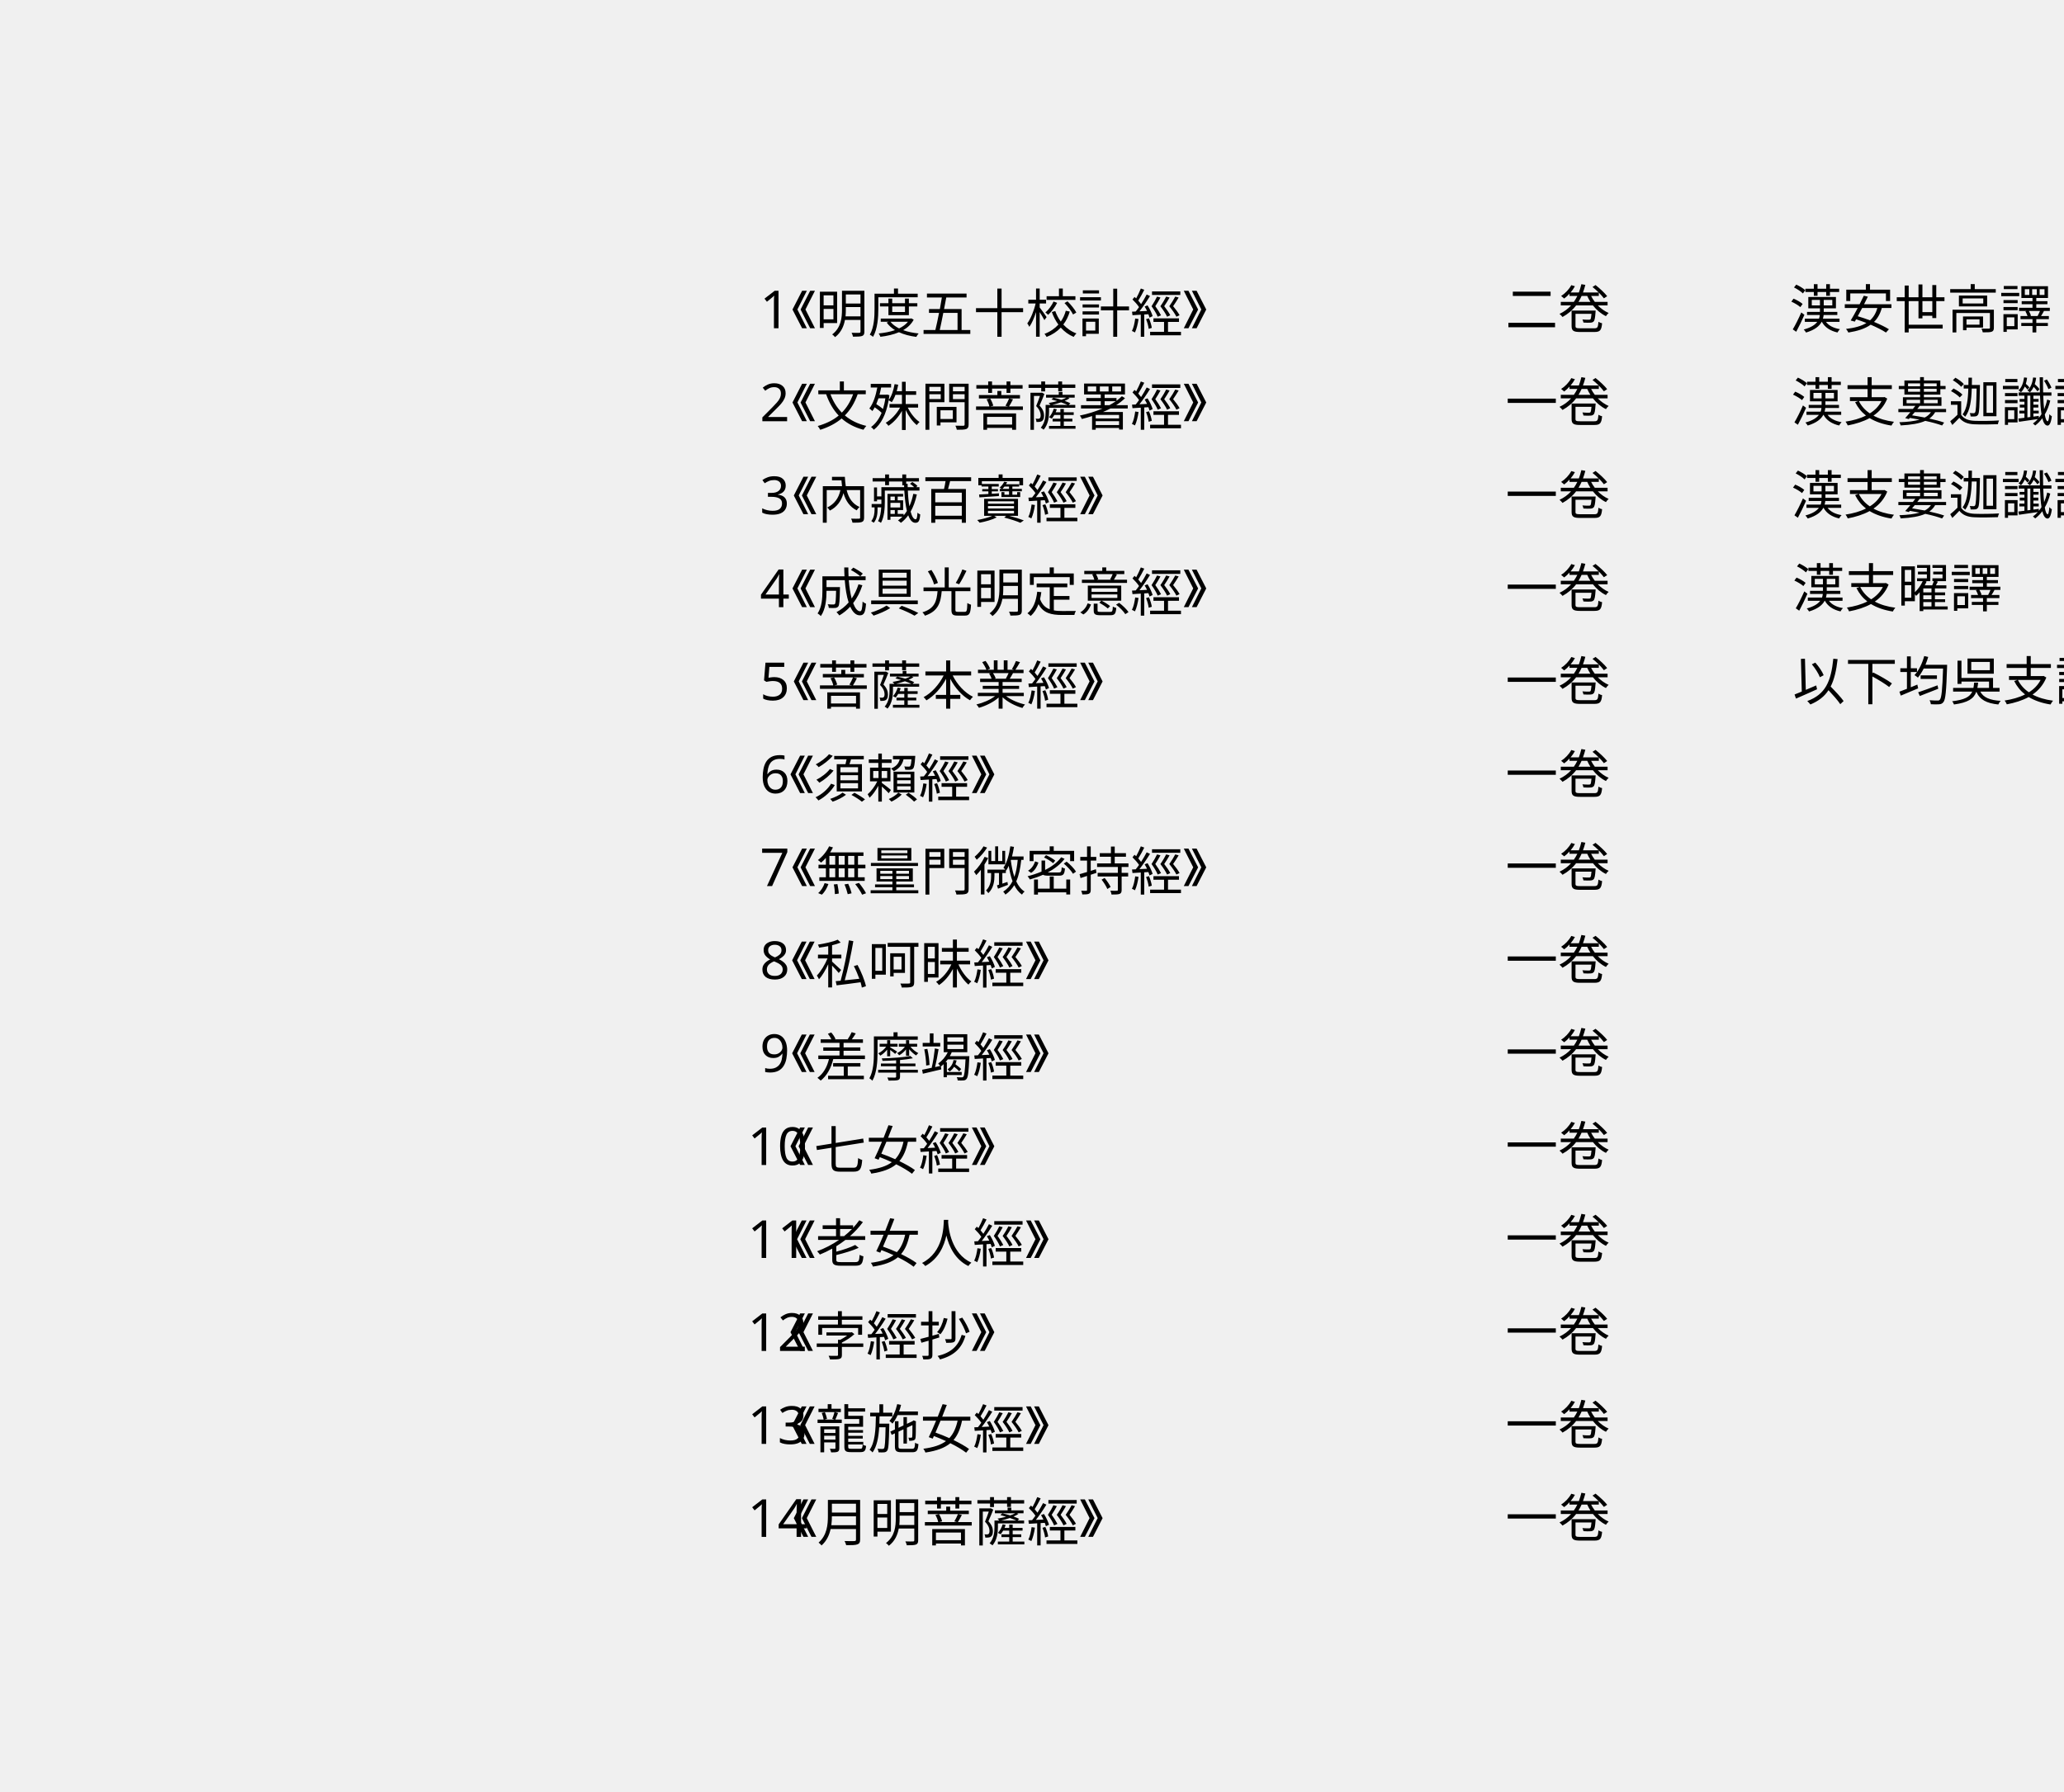
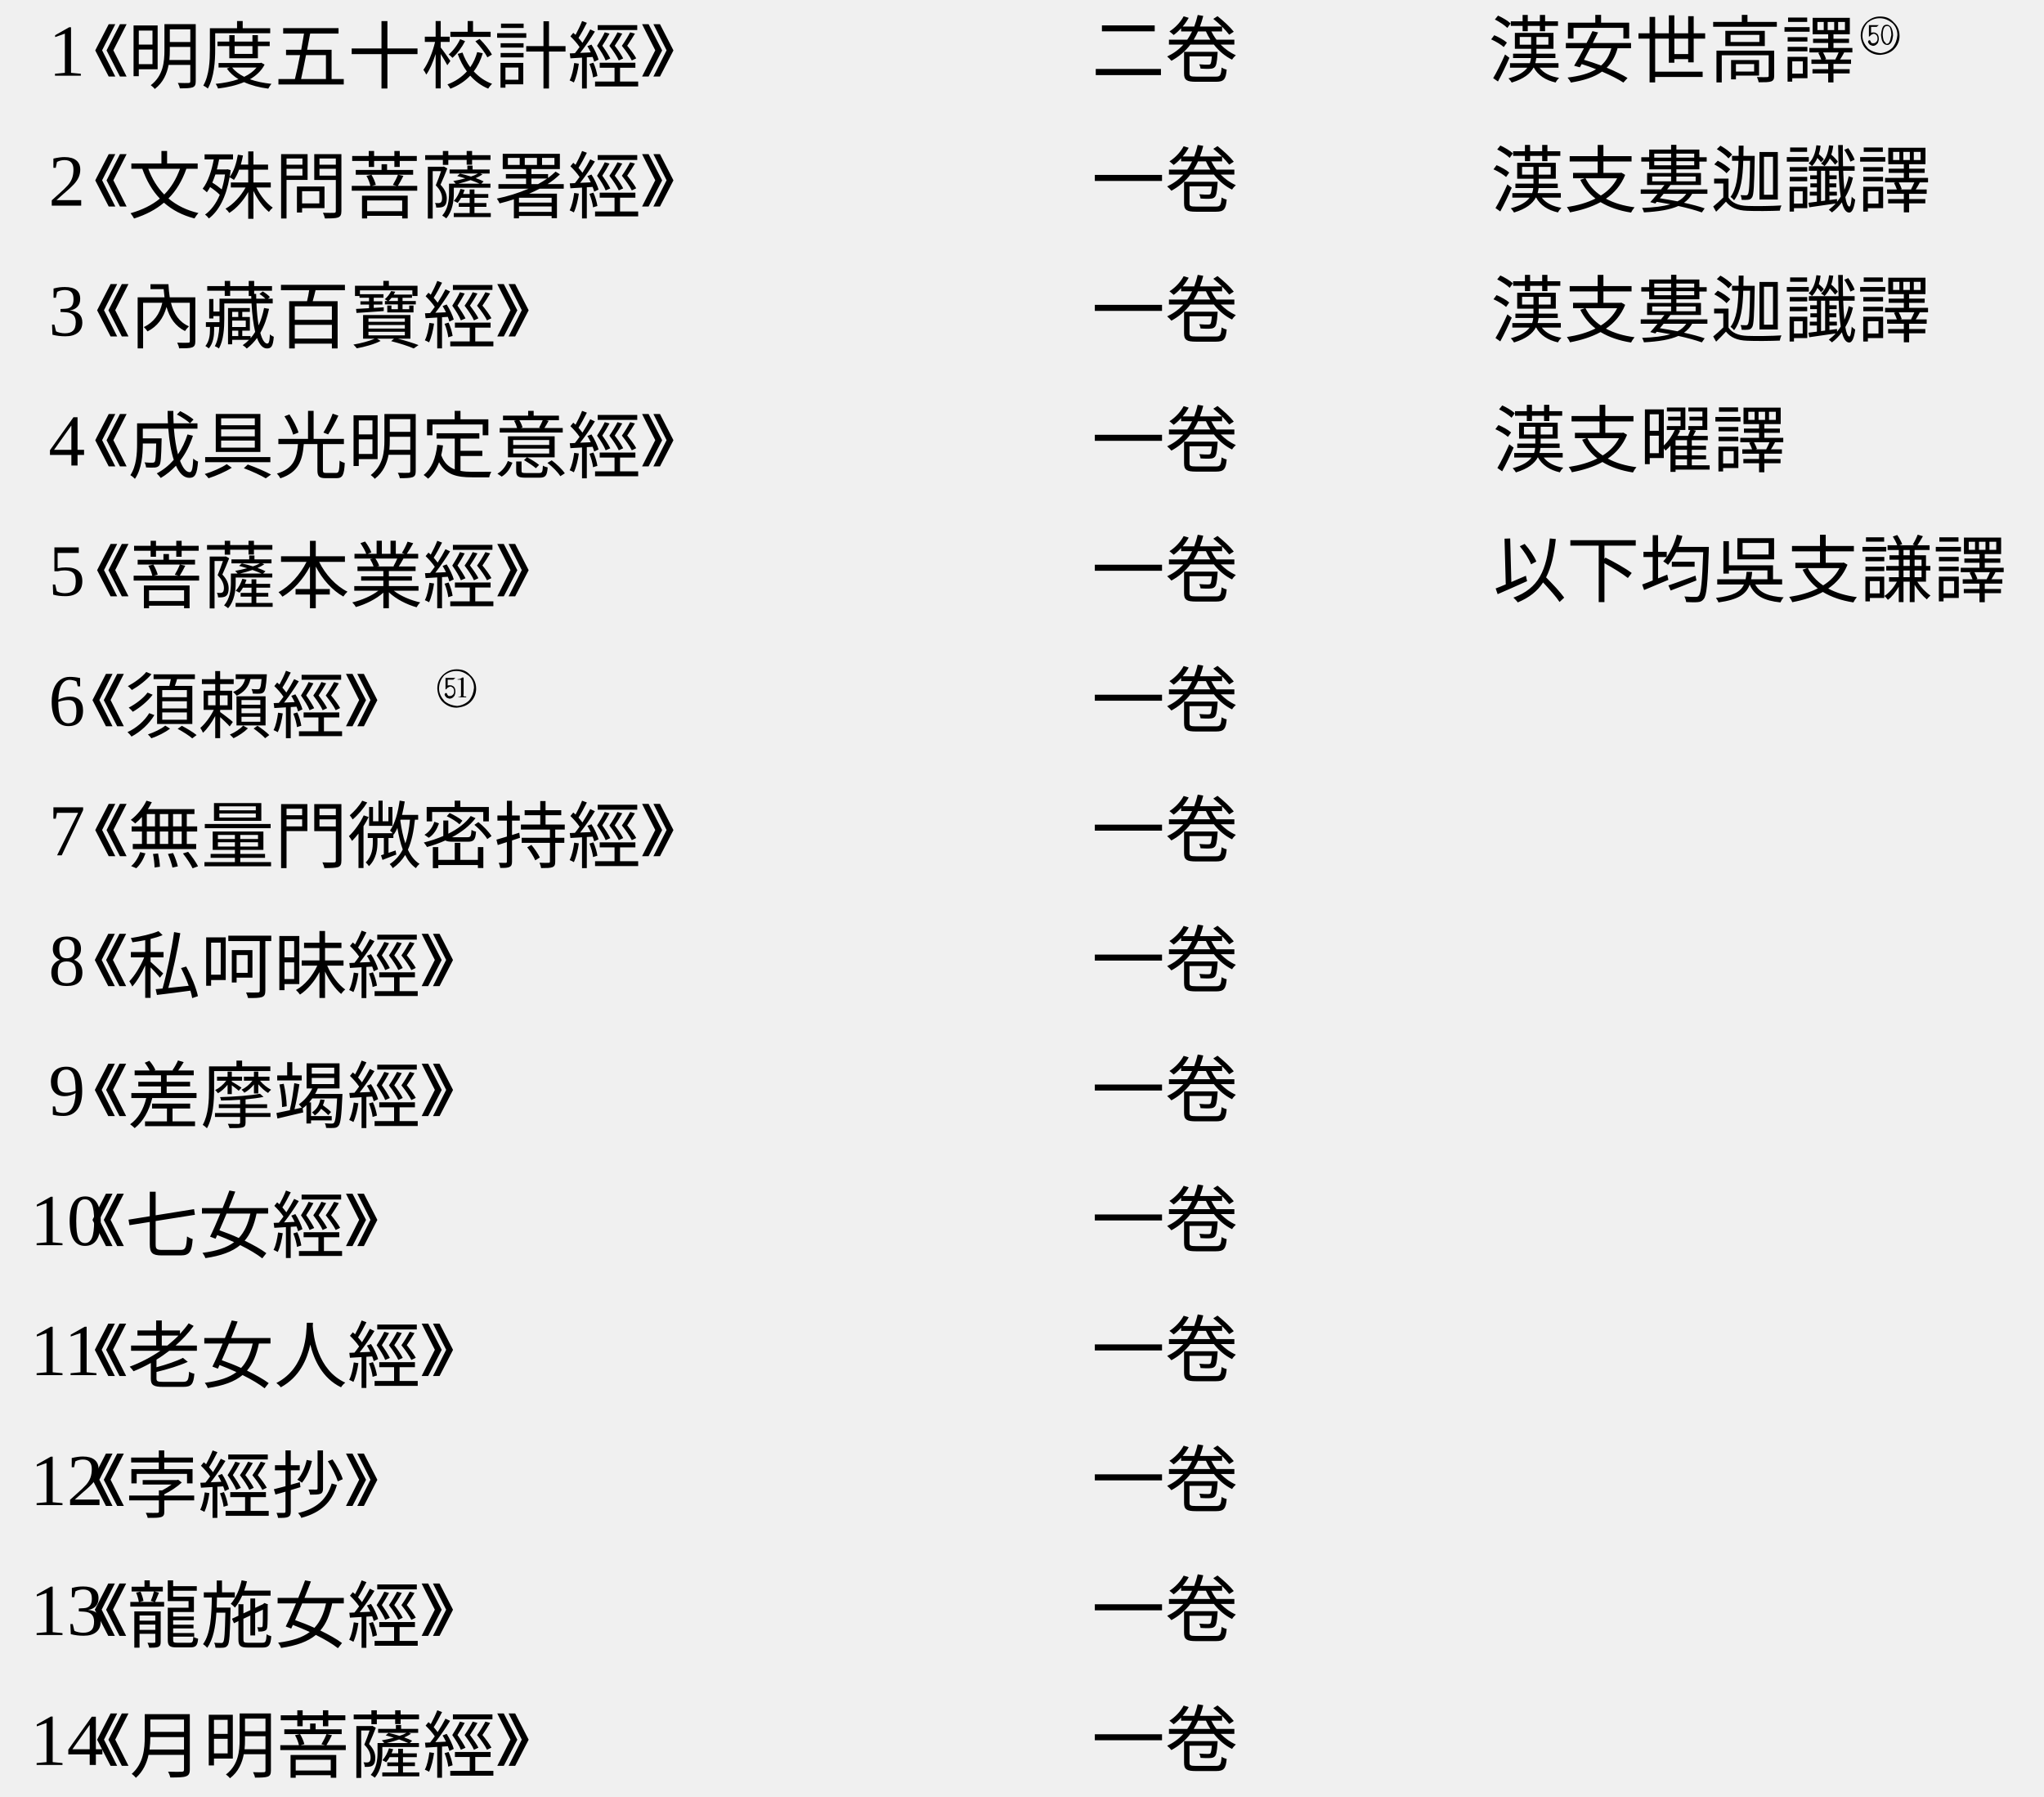
- <svg xmlns="http://www.w3.org/2000/svg" xmlns:ns1="http://schemas.microsoft.com/visio/2003/SVGExtensions/" width="8.739in" height="7.588in" viewBox="0 0 629.183 546.319" xml:space="preserve" color-interpolation-filters="sRGB" class="st4">
-   <ns1:documentProperties ns1:langID="1028" ns1:metric="true" ns1:viewMarkup="false">
-     <ns1:userDefs>
-       <ns1:ud ns1:nameU="msvSubprocessMaster" ns1:prompt="" ns1:val="VT4(Box)" />
-       <ns1:ud ns1:nameU="msvNoAutoConnect" ns1:val="VT0(1):26" />
-     </ns1:userDefs>
-   </ns1:documentProperties>
+ <svg xmlns="http://www.w3.org/2000/svg" width="6.192in" height="5.443in" viewBox="0 0 445.789 391.931" xml:space="preserve" color-interpolation-filters="sRGB" class="st5">
  <style type="text/css">
	
		.st1 {fill:none;stroke:none;stroke-linecap:round;stroke-linejoin:round;stroke-width:0.75}
		.st2 {fill:#000000;font-family:新細明體;font-size:1.333em}
- 		.st3 {stroke:#ffffff;stroke-linecap:round;stroke-linejoin:round;stroke-opacity:0;stroke-width:1}
- 		.st4 {fill:none;fill-rule:evenodd;font-size:12px;overflow:visible;stroke-linecap:square;stroke-miterlimit:3}
+ 		.st3 {fill:#000000;font-family:Times New Roman;font-size:1.333em}
+ 		.st4 {fill:#000000;stroke:none;stroke-linecap:butt;stroke-width:0.941}
+ 		.st5 {fill:none;fill-rule:evenodd;font-size:12px;overflow:visible;stroke-linecap:square;stroke-miterlimit:3}
	
	</style>
-   <g ns1:mID="0" ns1:index="1" ns1:groupContext="foregroundPage">
-     <ns1:pageProperties ns1:drawingScale="0.0393701" ns1:pageScale="0.0393701" ns1:drawingUnits="24" ns1:shadowOffsetX="8.50394" ns1:shadowOffsetY="-8.50394" />
-     <g id="group35-1" transform="translate(99.9469,-18.75)" ns1:mID="35" ns1:groupContext="group">
-       <g id="shape2-2" ns1:mID="2" ns1:groupContext="shape" transform="translate(45.3543,-355.748)">
-         <ns1:textBlock ns1:margins="rect(4,4,4,4)" ns1:tabSpace="42.5197" />
-         <ns1:textRect cx="76.535" cy="469.783" width="153.08" height="153.071" />
-         <rect x="0" y="393.248" width="153.071" height="153.071" class="st1" />
-         <text x="4.54" y="474.58" class="st2" ns1:langID="1028">
-           <ns1:paragraph ns1:horizAlign="1" />
-           <ns1:tabList />《明度五十校計經》</text>
-       </g>
-       <g id="shape3-5" ns1:mID="3" ns1:groupContext="shape" transform="translate(262.205,-411.024)">
-         <ns1:textBlock ns1:margins="rect(4,4,4,4)" ns1:tabSpace="42.5197" />
-         <ns1:textRect cx="21.26" cy="525.059" width="42.52" height="42.52" />
-         <rect x="0" y="503.799" width="42.52" height="42.52" class="st1" />
-         <text x="5.26" y="529.86" class="st2" ns1:langID="1028">
-           <ns1:paragraph ns1:horizAlign="1" />
-           <ns1:tabList />二卷</text>
-       </g>
-       <g id="shape4-8" ns1:mID="4" ns1:groupContext="shape" transform="translate(348.661,-386.929)">
-         <ns1:textBlock ns1:margins="rect(4,4,4,4)" ns1:tabSpace="42.5197" />
-         <ns1:textRect cx="45.354" cy="500.965" width="90.71" height="90.709" />
-         <rect x="0" y="455.61" width="90.709" height="90.709" class="st1" />
-         <text x="5.35" y="505.76" class="st2" ns1:langID="1028">
-           <ns1:paragraph ns1:horizAlign="1" />
-           <ns1:tabList />漢安世高譯</text>
-       </g>
-       <g id="shape5-11" ns1:mID="5" ns1:groupContext="shape" transform="translate(45.3543,-327.402)">
-         <ns1:textBlock ns1:margins="rect(4,4,4,4)" ns1:tabSpace="42.5197" />
-         <ns1:textRect cx="76.535" cy="469.783" width="153.08" height="153.071" />
-         <rect x="0" y="393.248" width="153.071" height="153.071" class="st1" />
-         <text x="4.54" y="474.58" class="st2" ns1:langID="1028">
-           <ns1:paragraph ns1:horizAlign="1" />
-           <ns1:tabList />《文殊問菩薩署經》</text>
-       </g>
-       <g id="shape6-14" ns1:mID="6" ns1:groupContext="shape" transform="translate(262.205,-297.638)">
-         <ns1:textBlock ns1:margins="rect(4,4,4,4)" ns1:tabSpace="42.5197" />
-         <ns1:textRect cx="21.26" cy="525.059" width="42.52" height="42.52" />
-         <rect x="0" y="503.799" width="42.52" height="42.52" class="st1" />
-         <text x="5.26" y="529.86" class="st2" ns1:langID="1028">
-           <ns1:paragraph ns1:horizAlign="1" />
-           <ns1:tabList />一卷</text>
-       </g>
-       <g id="shape7-17" ns1:mID="7" ns1:groupContext="shape" transform="translate(350.079,-351.496)">
-         <ns1:textBlock ns1:margins="rect(4,4,4,4)" ns1:tabSpace="42.5197" />
-         <ns1:textRect cx="52.441" cy="493.878" width="104.89" height="104.882" />
-         <rect x="0" y="441.437" width="104.882" height="104.882" class="st1" />
-         <text x="4.44" y="498.68" class="st2" ns1:langID="1028">
-           <ns1:paragraph ns1:horizAlign="1" />
-           <ns1:tabList />漢支婁迦讖譯</text>
-       </g>
-       <g id="shape9-20" ns1:mID="9" ns1:groupContext="shape" transform="translate(350.079,-323.15)">
-         <ns1:textBlock ns1:margins="rect(4,4,4,4)" ns1:tabSpace="42.5197" />
-         <ns1:textRect cx="52.441" cy="493.878" width="104.89" height="104.882" />
-         <rect x="0" y="441.437" width="104.882" height="104.882" class="st1" />
-         <text x="4.44" y="498.68" class="st2" ns1:langID="1028">
-           <ns1:paragraph ns1:horizAlign="1" />
-           <ns1:tabList />漢支婁迦讖譯</text>
-       </g>
-       <g id="shape11-23" ns1:mID="11" ns1:groupContext="shape" transform="translate(45.3543,-270.709)">
-         <ns1:textBlock ns1:margins="rect(4,4,4,4)" ns1:tabSpace="42.5197" />
-         <ns1:textRect cx="76.535" cy="469.783" width="153.08" height="153.071" />
-         <rect x="0" y="393.248" width="153.071" height="153.071" class="st1" />
-         <text x="4.54" y="474.58" class="st2" ns1:langID="1028">
-           <ns1:paragraph ns1:horizAlign="1" />
-           <ns1:tabList />《成具光明定意經》</text>
-       </g>
-       <g id="shape12-26" ns1:mID="12" ns1:groupContext="shape" transform="translate(42.5197,-311.811)">
-         <ns1:textBlock ns1:margins="rect(4,4,4,4)" ns1:tabSpace="42.5197" />
-         <ns1:textRect cx="63.779" cy="482.539" width="127.56" height="127.559" />
-         <rect x="0" y="418.76" width="127.559" height="127.559" class="st1" />
-         <text x="7.78" y="487.34" class="st2" ns1:langID="1028">
-           <ns1:paragraph ns1:horizAlign="1" />
-           <ns1:tabList />《內藏百寶經》</text>
-       </g>
-       <g id="shape13-29" ns1:mID="13" ns1:groupContext="shape" transform="translate(350.079,-310.394)">
-         <ns1:textBlock ns1:margins="rect(4,4,4,4)" ns1:tabSpace="42.5197" />
-         <ns1:textRect cx="36.85" cy="509.469" width="73.71" height="73.701" />
-         <rect x="0" y="472.618" width="73.701" height="73.701" class="st1" />
-         <text x="4.85" y="514.27" class="st2" ns1:langID="1028">
-           <ns1:paragraph ns1:horizAlign="1" />
-           <ns1:tabList />漢支曜譯</text>
-       </g>
-       <g id="shape15-32" ns1:mID="15" ns1:groupContext="shape" transform="translate(42.5197,-255.118)">
-         <ns1:textBlock ns1:margins="rect(4,4,4,4)" ns1:tabSpace="42.5197" />
-         <ns1:textRect cx="63.779" cy="482.539" width="127.56" height="127.559" />
-         <rect x="0" y="418.76" width="127.559" height="127.559" class="st1" />
-         <text x="7.78" y="487.34" class="st2" ns1:langID="1028">
-           <ns1:paragraph ns1:horizAlign="1" />
-           <ns1:tabList />《菩薩本業經》</text>
-       </g>
-       <g id="shape16-35" ns1:mID="16" ns1:groupContext="shape" transform="translate(347.244,-255.118)">
-         <ns1:textBlock ns1:margins="rect(4,4,4,4)" ns1:tabSpace="42.5197" />
-         <ns1:textRect cx="63.779" cy="482.539" width="127.56" height="127.559" />
-         <rect x="0" y="418.76" width="127.559" height="127.559" class="st1" />
-         <text x="7.78" y="487.34" class="st2" ns1:langID="1028">
-           <ns1:paragraph ns1:horizAlign="1" />
-           <ns1:tabList />以下均吳支謙譯</text>
-       </g>
-       <g id="shape18-38" ns1:mID="18" ns1:groupContext="shape" transform="translate(43.937,-245.197)">
-         <ns1:textBlock ns1:margins="rect(4,4,4,4)" ns1:tabSpace="42.5197" />
-         <ns1:textRect cx="45.354" cy="500.965" width="90.71" height="90.709" />
-         <rect x="0" y="455.61" width="90.709" height="90.709" class="st1" />
-         <text x="5.35" y="505.76" class="st2" ns1:langID="1028">
-           <ns1:paragraph ns1:horizAlign="1" />
-           <ns1:tabList />《須賴經》</text>
-       </g>
-       <g id="shape20-41" ns1:mID="20" ns1:groupContext="shape" transform="translate(45.3543,-185.669)">
-         <ns1:textBlock ns1:margins="rect(4,4,4,4)" ns1:tabSpace="42.5197" />
-         <ns1:textRect cx="76.535" cy="469.783" width="153.08" height="153.071" />
-         <rect x="0" y="393.248" width="153.071" height="153.071" class="st1" />
-         <text x="4.54" y="474.58" class="st2" ns1:langID="1028">
-           <ns1:paragraph ns1:horizAlign="1" />
-           <ns1:tabList />《無量門微密持經》</text>
-       </g>
-       <g id="shape22-44" ns1:mID="22" ns1:groupContext="shape" transform="translate(45.3543,-181.417)">
-         <ns1:textBlock ns1:margins="rect(4,4,4,4)" ns1:tabSpace="42.5197" />
-         <ns1:textRect cx="52.441" cy="493.878" width="104.89" height="104.882" />
-         <rect x="0" y="441.437" width="104.882" height="104.882" class="st1" />
-         <text x="4.44" y="498.68" class="st2" ns1:langID="1028">
-           <ns1:paragraph ns1:horizAlign="1" />
-           <ns1:tabList />《私呵昧經》</text>
-       </g>
-       <g id="shape24-47" ns1:mID="24" ns1:groupContext="shape" transform="translate(38.2677,-145.984)">
-         <ns1:textBlock ns1:margins="rect(4,4,4,4)" ns1:tabSpace="42.5197" />
-         <ns1:textRect cx="59.528" cy="486.791" width="119.06" height="119.055" />
-         <rect x="0" y="427.264" width="119.055" height="119.055" class="st1" />
-         <text x="11.53" y="491.59" class="st2" ns1:langID="1028">
-           <ns1:paragraph ns1:horizAlign="1" />
-           <ns1:tabList />《差摩竭經》</text>
-       </g>
-       <g id="shape26-50" ns1:mID="26" ns1:groupContext="shape" transform="translate(43.937,-131.811)">
-         <ns1:textBlock ns1:margins="rect(4,4,4,4)" ns1:tabSpace="42.5197" />
-         <ns1:textRect cx="45.354" cy="500.965" width="90.71" height="90.709" />
-         <rect x="0" y="455.61" width="90.709" height="90.709" class="st1" />
-         <text x="5.35" y="505.76" class="st2" ns1:langID="1028">
-           <ns1:paragraph ns1:horizAlign="1" />
-           <ns1:tabList />《七女經》</text>
-       </g>
-       <g id="shape28-53" ns1:mID="28" ns1:groupContext="shape" transform="translate(38.2677,-89.2913)">
-         <ns1:textBlock ns1:margins="rect(4,4,4,4)" ns1:tabSpace="42.5197" />
-         <ns1:textRect cx="59.528" cy="486.791" width="119.06" height="119.055" />
-         <rect x="0" y="427.264" width="119.055" height="119.055" class="st1" />
-         <text x="11.53" y="491.59" class="st2" ns1:langID="1028">
-           <ns1:paragraph ns1:horizAlign="1" />
-           <ns1:tabList />《老女人經》</text>
-       </g>
-       <g id="shape30-56" ns1:mID="30" ns1:groupContext="shape" transform="translate(43.937,-75.1181)">
-         <ns1:textBlock ns1:margins="rect(4,4,4,4)" ns1:tabSpace="42.5197" />
-         <ns1:textRect cx="45.354" cy="500.965" width="90.71" height="90.709" />
-         <rect x="0" y="455.61" width="90.709" height="90.709" class="st1" />
-         <text x="5.35" y="505.76" class="st2" ns1:langID="1028">
-           <ns1:paragraph ns1:horizAlign="1" />
-           <ns1:tabList />《孛經抄》</text>
-       </g>
-       <g id="shape32-59" ns1:mID="32" ns1:groupContext="shape" transform="translate(45.3543,-39.685)">
-         <ns1:textBlock ns1:margins="rect(4,4,4,4)" ns1:tabSpace="42.5197" />
-         <ns1:textRect cx="52.441" cy="493.878" width="104.89" height="104.882" />
-         <rect x="0" y="441.437" width="104.882" height="104.882" class="st1" />
-         <text x="4.44" y="498.68" class="st2" ns1:langID="1028">
-           <ns1:paragraph ns1:horizAlign="1" />
-           <ns1:tabList />《龍施女經》</text>
-       </g>
-       <g id="shape34-62" ns1:mID="34" ns1:groupContext="shape" transform="translate(42.5197,-2.27374E-013)">
-         <ns1:textBlock ns1:margins="rect(4,4,4,4)" ns1:tabSpace="42.5197" />
-         <ns1:textRect cx="63.779" cy="482.539" width="127.56" height="127.559" />
-         <rect x="0" y="418.76" width="127.559" height="127.559" class="st1" />
-         <text x="7.78" y="487.34" class="st2" ns1:langID="1028">
-           <ns1:paragraph ns1:horizAlign="1" />
-           <ns1:tabList />《月明菩薩經》</text>
-       </g>
-       <g id="shape41-65" ns1:mID="41" ns1:groupContext="shape" transform="translate(262.205,-382.677)">
-         <ns1:textBlock ns1:margins="rect(4,4,4,4)" ns1:tabSpace="42.5197" />
-         <ns1:textRect cx="21.26" cy="525.059" width="42.52" height="42.52" />
-         <rect x="0" y="503.799" width="42.52" height="42.52" class="st1" />
-         <text x="5.26" y="529.86" class="st2" ns1:langID="1028">
-           <ns1:paragraph ns1:horizAlign="1" />
-           <ns1:tabList />一卷</text>
-       </g>
-       <g id="shape42-68" ns1:mID="42" ns1:groupContext="shape" transform="translate(262.205,-325.984)">
-         <ns1:textBlock ns1:margins="rect(4,4,4,4)" ns1:tabSpace="42.5197" />
-         <ns1:textRect cx="21.26" cy="525.059" width="42.52" height="42.52" />
-         <rect x="0" y="503.799" width="42.52" height="42.52" class="st1" />
-         <text x="5.26" y="529.86" class="st2" ns1:langID="1028">
-           <ns1:paragraph ns1:horizAlign="1" />
-           <ns1:tabList />一卷</text>
-       </g>
-       <g id="shape43-71" ns1:mID="43" ns1:groupContext="shape" transform="translate(262.205,-354.331)">
-         <ns1:textBlock ns1:margins="rect(4,4,4,4)" ns1:tabSpace="42.5197" />
-         <ns1:textRect cx="21.26" cy="525.059" width="42.52" height="42.52" />
-         <rect x="0" y="503.799" width="42.52" height="42.52" class="st1" />
-         <text x="5.26" y="529.86" class="st2" ns1:langID="1028">
-           <ns1:paragraph ns1:horizAlign="1" />
-           <ns1:tabList />一卷</text>
-       </g>
-       <g id="shape44-74" ns1:mID="44" ns1:groupContext="shape" transform="translate(262.205,-240.945)">
-         <ns1:textBlock ns1:margins="rect(4,4,4,4)" ns1:tabSpace="42.5197" />
-         <ns1:textRect cx="21.26" cy="525.059" width="42.52" height="42.52" />
-         <rect x="0" y="503.799" width="42.52" height="42.52" class="st1" />
-         <text x="5.26" y="529.86" class="st2" ns1:langID="1028">
-           <ns1:paragraph ns1:horizAlign="1" />
-           <ns1:tabList />一卷</text>
-       </g>
-       <g id="shape45-77" ns1:mID="45" ns1:groupContext="shape" transform="translate(262.205,-269.291)">
-         <ns1:textBlock ns1:margins="rect(4,4,4,4)" ns1:tabSpace="42.5197" />
-         <ns1:textRect cx="21.26" cy="525.059" width="42.52" height="42.52" />
-         <rect x="0" y="503.799" width="42.52" height="42.52" class="st1" />
-         <text x="5.26" y="529.86" class="st2" ns1:langID="1028">
-           <ns1:paragraph ns1:horizAlign="1" />
-           <ns1:tabList />一卷</text>
-       </g>
-       <g id="shape46-80" ns1:mID="46" ns1:groupContext="shape" transform="translate(262.205,-212.598)">
-         <ns1:textBlock ns1:margins="rect(4,4,4,4)" ns1:tabSpace="42.5197" />
-         <ns1:textRect cx="21.26" cy="525.059" width="42.52" height="42.52" />
-         <rect x="0" y="503.799" width="42.52" height="42.52" class="st1" />
-         <text x="5.26" y="529.86" class="st2" ns1:langID="1028">
-           <ns1:paragraph ns1:horizAlign="1" />
-           <ns1:tabList />一卷</text>
-       </g>
-       <g id="shape47-83" ns1:mID="47" ns1:groupContext="shape" transform="translate(262.205,-184.252)">
-         <ns1:textBlock ns1:margins="rect(4,4,4,4)" ns1:tabSpace="42.5197" />
-         <ns1:textRect cx="21.26" cy="525.059" width="42.52" height="42.52" />
-         <rect x="0" y="503.799" width="42.52" height="42.52" class="st1" />
-         <text x="5.26" y="529.86" class="st2" ns1:langID="1028">
-           <ns1:paragraph ns1:horizAlign="1" />
-           <ns1:tabList />一卷</text>
-       </g>
-       <g id="shape48-86" ns1:mID="48" ns1:groupContext="shape" transform="translate(262.205,-42.5197)">
-         <ns1:textBlock ns1:margins="rect(4,4,4,4)" ns1:tabSpace="42.5197" />
-         <ns1:textRect cx="21.26" cy="525.059" width="42.52" height="42.52" />
-         <rect x="0" y="503.799" width="42.52" height="42.52" class="st1" />
-         <text x="5.26" y="529.86" class="st2" ns1:langID="1028">
-           <ns1:paragraph ns1:horizAlign="1" />
-           <ns1:tabList />一卷</text>
-       </g>
-       <g id="shape49-89" ns1:mID="49" ns1:groupContext="shape" transform="translate(262.205,-70.8661)">
-         <ns1:textBlock ns1:margins="rect(4,4,4,4)" ns1:tabSpace="42.5197" />
-         <ns1:textRect cx="21.26" cy="525.059" width="42.52" height="42.52" />
-         <rect x="0" y="503.799" width="42.52" height="42.52" class="st1" />
-         <text x="5.26" y="529.86" class="st2" ns1:langID="1028">
-           <ns1:paragraph ns1:horizAlign="1" />
-           <ns1:tabList />一卷</text>
-       </g>
-       <g id="shape50-92" ns1:mID="50" ns1:groupContext="shape" transform="translate(262.205,-99.2126)">
-         <ns1:textBlock ns1:margins="rect(4,4,4,4)" ns1:tabSpace="42.5197" />
-         <ns1:textRect cx="21.26" cy="525.059" width="42.52" height="42.52" />
-         <rect x="0" y="503.799" width="42.52" height="42.52" class="st1" />
-         <text x="5.26" y="529.86" class="st2" ns1:langID="1028">
-           <ns1:paragraph ns1:horizAlign="1" />
-           <ns1:tabList />一卷</text>
-       </g>
-       <g id="shape51-95" ns1:mID="51" ns1:groupContext="shape" transform="translate(262.205,-127.559)">
-         <ns1:textBlock ns1:margins="rect(4,4,4,4)" ns1:tabSpace="42.5197" />
-         <ns1:textRect cx="21.26" cy="525.059" width="42.52" height="42.52" />
-         <rect x="0" y="503.799" width="42.52" height="42.52" class="st1" />
-         <text x="5.26" y="529.86" class="st2" ns1:langID="1028">
-           <ns1:paragraph ns1:horizAlign="1" />
-           <ns1:tabList />一卷</text>
-       </g>
-       <g id="shape52-98" ns1:mID="52" ns1:groupContext="shape" transform="translate(262.205,-155.906)">
-         <ns1:textBlock ns1:margins="rect(4,4,4,4)" ns1:tabSpace="42.5197" />
-         <ns1:textRect cx="21.26" cy="525.059" width="42.52" height="42.52" />
-         <rect x="0" y="503.799" width="42.52" height="42.52" class="st1" />
-         <text x="5.26" y="529.86" class="st2" ns1:langID="1028">
-           <ns1:paragraph ns1:horizAlign="1" />
-           <ns1:tabList />一卷</text>
-       </g>
-       <g id="shape1-101" ns1:mID="1" ns1:groupContext="shape" transform="translate(32.5984,-420.945)">
-         <ns1:textBlock ns1:margins="rect(4,4,4,4)" ns1:tabSpace="42.5197" />
-         <ns1:textRect cx="11.339" cy="534.98" width="22.68" height="22.677" />
-         <rect x="0" y="523.642" width="22.677" height="22.677" class="st1" />
-         <text x="7.58" y="539.78" class="st2" ns1:langID="1028">
-           <ns1:paragraph ns1:horizAlign="1" />
-           <ns1:tabList />1</text>
-       </g>
-       <g id="shape8-104" ns1:mID="8" ns1:groupContext="shape" transform="translate(32.5984,-364.252)">
-         <ns1:textBlock ns1:margins="rect(4,4,4,4)" ns1:tabSpace="42.5197" />
-         <ns1:textRect cx="11.339" cy="534.98" width="22.68" height="22.677" />
-         <rect x="0" y="523.642" width="22.677" height="22.677" class="st1" />
-         <text x="7.58" y="539.78" class="st2" ns1:langID="1028">
-           <ns1:paragraph ns1:horizAlign="1" />
-           <ns1:tabList />3</text>
-       </g>
-       <g id="shape10-107" ns1:mID="10" ns1:groupContext="shape" transform="translate(32.5984,-335.906)">
-         <ns1:textBlock ns1:margins="rect(4,4,4,4)" ns1:tabSpace="42.5197" />
-         <ns1:textRect cx="11.339" cy="534.98" width="22.68" height="22.677" />
-         <rect x="0" y="523.642" width="22.677" height="22.677" class="st1" />
-         <text x="7.58" y="539.78" class="st2" ns1:langID="1028">
-           <ns1:paragraph ns1:horizAlign="1" />
-           <ns1:tabList />4</text>
-       </g>
-       <g id="shape14-110" ns1:mID="14" ns1:groupContext="shape" transform="translate(32.5984,-307.559)">
-         <ns1:textBlock ns1:margins="rect(4,4,4,4)" ns1:tabSpace="42.5197" />
-         <ns1:textRect cx="11.339" cy="534.98" width="22.68" height="22.677" />
-         <rect x="0" y="523.642" width="22.677" height="22.677" class="st1" />
-         <text x="7.58" y="539.78" class="st2" ns1:langID="1028">
-           <ns1:paragraph ns1:horizAlign="1" />
-           <ns1:tabList />5</text>
-       </g>
-       <g id="shape17-113" ns1:mID="17" ns1:groupContext="shape" transform="translate(32.5984,-279.213)">
-         <ns1:textBlock ns1:margins="rect(4,4,4,4)" ns1:tabSpace="42.5197" />
-         <ns1:textRect cx="11.339" cy="534.98" width="22.68" height="22.677" />
-         <rect x="0" y="523.642" width="22.677" height="22.677" class="st1" />
-         <text x="7.58" y="539.78" class="st2" ns1:langID="1028">
-           <ns1:paragraph ns1:horizAlign="1" />
-           <ns1:tabList />6  </text>
-       </g>
-       <g id="shape19-116" ns1:mID="19" ns1:groupContext="shape" transform="translate(32.5984,-250.866)">
-         <ns1:textBlock ns1:margins="rect(4,4,4,4)" ns1:tabSpace="42.5197" />
-         <ns1:textRect cx="11.339" cy="534.98" width="22.68" height="22.677" />
-         <rect x="0" y="523.642" width="22.677" height="22.677" class="st1" />
-         <text x="7.58" y="539.78" class="st2" ns1:langID="1028">
-           <ns1:paragraph ns1:horizAlign="1" />
-           <ns1:tabList />7</text>
-       </g>
-       <g id="shape21-119" ns1:mID="21" ns1:groupContext="shape" transform="translate(32.5984,-222.52)">
-         <ns1:textBlock ns1:margins="rect(4,4,4,4)" ns1:tabSpace="42.5197" />
-         <ns1:textRect cx="11.339" cy="534.98" width="22.68" height="22.677" />
-         <rect x="0" y="523.642" width="22.677" height="22.677" class="st1" />
-         <text x="7.58" y="539.78" class="st2" ns1:langID="1028">
-           <ns1:paragraph ns1:horizAlign="1" />
-           <ns1:tabList />8</text>
-       </g>
-       <g id="shape23-122" ns1:mID="23" ns1:groupContext="shape" transform="translate(32.5984,-194.173)">
-         <ns1:textBlock ns1:margins="rect(4,4,4,4)" ns1:tabSpace="42.5197" />
-         <ns1:textRect cx="11.339" cy="534.98" width="22.68" height="22.677" />
-         <rect x="0" y="523.642" width="22.677" height="22.677" class="st1" />
-         <text x="7.58" y="539.78" class="st2" ns1:langID="1028">
-           <ns1:paragraph ns1:horizAlign="1" />
-           <ns1:tabList />9</text>
-       </g>
-       <g id="shape25-125" ns1:mID="25" ns1:groupContext="shape" transform="translate(29.7638,-162.992)">
-         <ns1:textBlock ns1:margins="rect(4,4,4,4)" ns1:tabSpace="42.5197" />
-         <ns1:textRect cx="14.173" cy="532.146" width="28.35" height="28.346" />
-         <rect x="0" y="517.972" width="28.346" height="28.346" class="st1" />
-         <text x="6.66" y="536.95" class="st2" ns1:langID="1028">
-           <ns1:paragraph ns1:horizAlign="1" />
-           <ns1:tabList />10</text>
-       </g>
-       <g id="shape27-128" ns1:mID="27" ns1:groupContext="shape" transform="translate(29.7638,-134.646)">
-         <ns1:textBlock ns1:margins="rect(4,4,4,4)" ns1:tabSpace="42.5197" />
-         <ns1:textRect cx="14.173" cy="532.146" width="28.35" height="28.346" />
-         <rect x="0" y="517.972" width="28.346" height="28.346" class="st1" />
-         <text x="6.66" y="536.95" class="st2" ns1:langID="1028">
-           <ns1:paragraph ns1:horizAlign="1" />
-           <ns1:tabList />11</text>
-       </g>
-       <g id="shape29-131" ns1:mID="29" ns1:groupContext="shape" transform="translate(29.7638,-106.299)">
-         <ns1:textBlock ns1:margins="rect(4,4,4,4)" ns1:tabSpace="42.5197" />
-         <ns1:textRect cx="14.173" cy="532.146" width="28.35" height="28.346" />
-         <rect x="0" y="517.972" width="28.346" height="28.346" class="st1" />
-         <text x="6.66" y="536.95" class="st2" ns1:langID="1028">
-           <ns1:paragraph ns1:horizAlign="1" />
-           <ns1:tabList />12</text>
-       </g>
-       <g id="shape31-134" ns1:mID="31" ns1:groupContext="shape" transform="translate(29.7638,-77.9528)">
-         <ns1:textBlock ns1:margins="rect(4,4,4,4)" ns1:tabSpace="42.5197" />
-         <ns1:textRect cx="14.173" cy="532.146" width="28.35" height="28.346" />
-         <rect x="0" y="517.972" width="28.346" height="28.346" class="st1" />
-         <text x="6.66" y="536.95" class="st2" ns1:langID="1028">
-           <ns1:paragraph ns1:horizAlign="1" />
-           <ns1:tabList />13</text>
-       </g>
-       <g id="shape33-137" ns1:mID="33" ns1:groupContext="shape" transform="translate(29.7638,-49.6063)">
-         <ns1:textBlock ns1:margins="rect(4,4,4,4)" ns1:tabSpace="42.5197" />
-         <ns1:textRect cx="14.173" cy="532.146" width="28.35" height="28.346" />
-         <rect x="0" y="517.972" width="28.346" height="28.346" class="st1" />
-         <text x="6.66" y="536.95" class="st2" ns1:langID="1028">
-           <ns1:paragraph ns1:horizAlign="1" />
-           <ns1:tabList />14</text>
-       </g>
-       <g id="shape39-140" ns1:mID="39" ns1:groupContext="shape" transform="translate(32.5984,-392.598)">
-         <ns1:textBlock ns1:margins="rect(4,4,4,4)" ns1:tabSpace="42.5197" />
-         <ns1:textRect cx="11.339" cy="534.98" width="22.68" height="22.677" />
-         <rect x="0" y="523.642" width="22.677" height="22.677" class="st1" />
-         <text x="7.58" y="539.78" class="st2" ns1:langID="1028">
-           <ns1:paragraph ns1:horizAlign="1" />
-           <ns1:tabList />2</text>
-       </g>
-       <g id="shape36-143" ns1:mID="36" ns1:groupContext="shape" transform="translate(-546.319,524.35) rotate(-90)">
-         <path d="M0 546.32 L452.83 546.32" class="st3" />
-       </g>
-       <g id="shape38-146" ns1:mID="38" ns1:groupContext="shape" transform="translate(-36.0827,524.35) rotate(-90)">
-         <path d="M0 546.32 L453.54 546.32" class="st3" />
-       </g>
-       <g id="shape194-149" ns1:mID="194" ns1:groupContext="shape" transform="translate(0,-475.512)">
-         <path d="M0 546.32 L510.24 546.32" class="st3" />
-       </g>
-       <g id="shape195-152" ns1:mID="195" ns1:groupContext="shape" transform="translate(0,-21.9685)">
-         <path d="M0 546.32 L510.24 546.32" class="st3" />
+   <g>
+     <g id="group200-1" transform="translate(0.375,-0.375)">
+       <g id="shape2-2" transform="translate(15.5906,-368.504)">
+         <rect x="0" y="369.254" width="153.071" height="22.677" class="st1" />
+         <text x="4.54" y="385.58" class="st2">《明度五十校計經》</text>
+       </g>
+       <g id="shape3-5" transform="translate(232.441,-368.504)">
+         <rect x="0" y="369.254" width="42.52" height="22.677" class="st1" />
+         <text x="5.26" y="385.58" class="st2">二卷</text>
+       </g>
+       <g id="shape4-8" transform="translate(318.898,-368.504)">
+         <rect x="0" y="369.254" width="90.709" height="22.677" class="st1" />
+         <text x="5.35" y="385.58" class="st2">漢安世高譯</text>
+       </g>
+       <g id="shape5-11" transform="translate(15.5906,-340.157)">
+         <rect x="0" y="369.254" width="153.071" height="22.677" class="st1" />
+         <text x="4.54" y="385.58" class="st2">《文殊問菩薩署經》</text>
+       </g>
+       <g id="shape6-14" transform="translate(232.441,-255.118)">
+         <rect x="0" y="369.254" width="42.52" height="22.677" class="st1" />
+         <text x="5.26" y="385.58" class="st2">一卷</text>
+       </g>
+       <g id="shape7-17" transform="translate(320.315,-340.157)">
+         <rect x="0" y="369.254" width="104.882" height="22.677" class="st1" />
+         <text x="4.44" y="385.58" class="st2">漢支婁迦讖譯</text>
+       </g>
+       <g id="shape9-20" transform="translate(320.315,-311.811)">
+         <rect x="0" y="369.254" width="104.882" height="22.677" class="st1" />
+         <text x="4.44" y="385.58" class="st2">漢支婁迦讖譯</text>
+       </g>
+       <g id="shape11-23" transform="translate(15.5906,-283.465)">
+         <rect x="0" y="369.254" width="153.071" height="22.677" class="st1" />
+         <text x="4.54" y="385.58" class="st2">《成具光明定意經》</text>
+       </g>
+       <g id="shape12-26" transform="translate(12.7559,-311.811)">
+         <rect x="0" y="369.254" width="127.559" height="22.677" class="st1" />
+         <text x="7.78" y="385.58" class="st2">《內藏百寶經》</text>
+       </g>
+       <g id="shape13-29" transform="translate(320.315,-283.465)">
+         <rect x="0" y="369.254" width="73.701" height="22.677" class="st1" />
+         <text x="4.85" y="385.58" class="st2">漢支曜譯</text>
+       </g>
+       <g id="shape15-32" transform="translate(12.7559,-255.118)">
+         <rect x="0" y="369.254" width="127.559" height="22.677" class="st1" />
+         <text x="7.78" y="385.58" class="st2">《菩薩本業經》</text>
+       </g>
+       <g id="shape16-35" transform="translate(317.48,-255.118)">
+         <rect x="0" y="369.254" width="127.559" height="22.677" class="st1" />
+         <text x="7.78" y="385.58" class="st2">以下均吳支謙譯</text>
+       </g>
+       <g id="shape18-38" transform="translate(14.1732,-226.772)">
+         <rect x="0" y="369.254" width="90.709" height="22.677" class="st1" />
+         <text x="5.35" y="385.58" class="st2">《須賴經》</text>
+       </g>
+       <g id="shape20-41" transform="translate(15.5906,-198.425)">
+         <rect x="0" y="369.254" width="153.071" height="22.677" class="st1" />
+         <text x="4.54" y="385.58" class="st2">《無量門微密持經》</text>
+       </g>
+       <g id="shape22-44" transform="translate(15.5906,-170.079)">
+         <rect x="0" y="369.254" width="104.882" height="22.677" class="st1" />
+         <text x="4.44" y="385.58" class="st2">《私呵昧經》</text>
+       </g>
+       <g id="shape24-47" transform="translate(8.50394,-141.732)">
+         <rect x="0" y="369.254" width="119.055" height="22.677" class="st1" />
+         <text x="11.53" y="385.58" class="st2">《差摩竭經》</text>
+       </g>
+       <g id="shape26-50" transform="translate(14.1732,-113.386)">
+         <rect x="0" y="369.254" width="90.709" height="22.677" class="st1" />
+         <text x="5.35" y="385.58" class="st2">《七女經》</text>
+       </g>
+       <g id="shape28-53" transform="translate(8.50394,-85.0394)">
+         <rect x="0" y="369.254" width="119.055" height="22.677" class="st1" />
+         <text x="11.53" y="385.58" class="st2">《老女人經》</text>
+       </g>
+       <g id="shape30-56" transform="translate(14.1732,-56.6929)">
+         <rect x="0" y="369.254" width="90.709" height="22.677" class="st1" />
+         <text x="5.35" y="385.58" class="st2">《孛經抄》</text>
+       </g>
+       <g id="shape32-59" transform="translate(15.5906,-28.3465)">
+         <rect x="0" y="369.254" width="104.882" height="22.677" class="st1" />
+         <text x="4.44" y="385.58" class="st2">《龍施女經》</text>
+       </g>
+       <g id="shape34-62" transform="translate(12.7559,5.68434E-14)">
+         <rect x="0" y="369.254" width="127.559" height="22.677" class="st1" />
+         <text x="7.78" y="385.58" class="st2">《月明菩薩經》</text>
+       </g>
+       <g id="shape41-65" transform="translate(232.441,-340.157)">
+         <rect x="0" y="369.254" width="42.52" height="22.677" class="st1" />
+         <text x="5.26" y="385.58" class="st2">一卷</text>
+       </g>
+       <g id="shape42-68" transform="translate(232.441,-283.465)">
+         <rect x="0" y="369.254" width="42.52" height="22.677" class="st1" />
+         <text x="5.26" y="385.58" class="st2">一卷</text>
+       </g>
+       <g id="shape43-71" transform="translate(232.441,-311.811)">
+         <rect x="0" y="369.254" width="42.52" height="22.677" class="st1" />
+         <text x="5.26" y="385.58" class="st2">一卷</text>
+       </g>
+       <g id="shape44-74" transform="translate(232.441,-198.425)">
+         <rect x="0" y="369.254" width="42.52" height="22.677" class="st1" />
+         <text x="5.26" y="385.58" class="st2">一卷</text>
+       </g>
+       <g id="shape45-77" transform="translate(232.441,-226.772)">
+         <rect x="0" y="369.254" width="42.52" height="22.677" class="st1" />
+         <text x="5.26" y="385.58" class="st2">一卷</text>
+       </g>
+       <g id="shape46-80" transform="translate(232.441,-170.079)">
+         <rect x="0" y="369.254" width="42.52" height="22.677" class="st1" />
+         <text x="5.26" y="385.58" class="st2">一卷</text>
+       </g>
+       <g id="shape47-83" transform="translate(232.441,-141.732)">
+         <rect x="0" y="369.254" width="42.52" height="22.677" class="st1" />
+         <text x="5.26" y="385.58" class="st2">一卷</text>
+       </g>
+       <g id="shape48-86" transform="translate(232.441,-4.54747E-13)">
+         <rect x="0" y="369.254" width="42.52" height="22.677" class="st1" />
+         <text x="5.26" y="385.58" class="st2">一卷</text>
+       </g>
+       <g id="shape49-89" transform="translate(232.441,-28.3465)">
+         <rect x="0" y="369.254" width="42.52" height="22.677" class="st1" />
+         <text x="5.26" y="385.58" class="st2">一卷</text>
+       </g>
+       <g id="shape50-92" transform="translate(232.441,-56.6929)">
+         <rect x="0" y="369.254" width="42.52" height="22.677" class="st1" />
+         <text x="5.26" y="385.58" class="st2">一卷</text>
+       </g>
+       <g id="shape51-95" transform="translate(232.441,-85.0394)">
+         <rect x="0" y="369.254" width="42.52" height="22.677" class="st1" />
+         <text x="5.26" y="385.58" class="st2">一卷</text>
+       </g>
+       <g id="shape52-98" transform="translate(232.441,-113.386)">
+         <rect x="0" y="369.254" width="42.52" height="22.677" class="st1" />
+         <text x="5.26" y="385.58" class="st2">一卷</text>
+       </g>
+       <g id="shape1-101" transform="translate(2.83465,-368.504)">
+         <rect x="0" y="369.254" width="22.677" height="22.677" class="st1" />
+         <text x="7.34" y="385.39" class="st3">1</text>
+       </g>
+       <g id="shape8-104" transform="translate(2.83465,-311.811)">
+         <rect x="0" y="369.254" width="22.677" height="22.677" class="st1" />
+         <text x="7.34" y="385.39" class="st3">3</text>
+       </g>
+       <g id="shape10-107" transform="translate(2.83465,-283.465)">
+         <rect x="0" y="369.254" width="22.677" height="22.677" class="st1" />
+         <text x="7.34" y="385.39" class="st3">4</text>
+       </g>
+       <g id="shape14-110" transform="translate(2.83465,-255.118)">
+         <rect x="0" y="369.254" width="22.677" height="22.677" class="st1" />
+         <text x="7.34" y="385.39" class="st3">5</text>
+       </g>
+       <g id="shape17-113" transform="translate(2.83465,-226.772)">
+         <rect x="0" y="369.254" width="22.677" height="22.677" class="st1" />
+         <text x="7.34" y="385.39" class="st3">6 </text>
+       </g>
+       <g id="shape19-116" transform="translate(2.83465,-198.425)">
+         <rect x="0" y="369.254" width="22.677" height="22.677" class="st1" />
+         <text x="7.34" y="385.39" class="st3">7</text>
+       </g>
+       <g id="shape21-119" transform="translate(2.83465,-170.079)">
+         <rect x="0" y="369.254" width="22.677" height="22.677" class="st1" />
+         <text x="7.34" y="385.39" class="st3">8</text>
+       </g>
+       <g id="shape23-122" transform="translate(2.83465,-141.732)">
+         <rect x="0" y="369.254" width="22.677" height="22.677" class="st1" />
+         <text x="7.34" y="385.39" class="st3">9</text>
+       </g>
+       <g id="shape25-125" transform="translate(5.9952E-15,-113.386)">
+         <rect x="0" y="369.254" width="28.346" height="22.677" class="st1" />
+         <text x="6.17" y="385.39" class="st3">10</text>
+       </g>
+       <g id="shape27-128" transform="translate(3.29736E-13,-85.0394)">
+         <rect x="0" y="369.254" width="28.346" height="22.677" class="st1" />
+         <text x="6.17" y="385.39" class="st3">11</text>
+       </g>
+       <g id="shape29-131" transform="translate(4.53637E-13,-56.6929)">
+         <rect x="0" y="369.254" width="28.346" height="22.677" class="st1" />
+         <text x="6.17" y="385.39" class="st3">12</text>
+       </g>
+       <g id="shape31-134" transform="translate(5.17586E-13,-28.3465)">
+         <rect x="0" y="369.254" width="28.346" height="22.677" class="st1" />
+         <text x="6.17" y="385.39" class="st3">13</text>
+       </g>
+       <g id="shape33-137">
+         <rect x="0" y="369.254" width="28.346" height="22.677" class="st1" />
+         <text x="6.17" y="385.39" class="st3">14</text>
+       </g>
+       <g id="shape39-140" transform="translate(2.83465,-340.157)">
+         <rect x="0" y="369.254" width="22.677" height="22.677" class="st1" />
+         <text x="7.34" y="385.39" class="st3">2</text>
+       </g>
+       <g id="shape198-143" transform="translate(405.47,-379.583)">
+         <path d="M4.23 391.93 C3.1 391.93 2.16 391.55 1.32 390.8 C0.56 390.14 0.09 389.11 0 387.79 C0 386.57 0.38 385.63         1.22 384.78 C2.16 383.93 3.1 383.56 4.23 383.56 C5.46 383.56 6.4 383.93 7.15 384.78 C8 385.53 8.47 386.57         8.47 387.79 C8.47 388.83 8.09 389.86 7.24 390.71 C6.49 391.46 5.46 391.84 4.23 391.93 ZM4.14 383.93         C3.1 383.93 2.26 384.31 1.51 384.88 C0.75 385.72 0.38 386.66 0.38 387.79 C0.38 388.83 0.85 389.67 1.6         390.52 C2.26 391.08 3.2 391.46 4.33 391.55 C5.27 391.46 6.21 391.08 6.96 390.33 C7.62 389.49 7.9 388.64         8 387.6 C8 386.57 7.62 385.63 6.87 384.97 C6.02 384.31 5.17 383.93 4.14 383.93 ZM2.63 389.96 C2.26 389.86         1.98 389.77 1.88 389.58 C1.69 389.39 1.6 389.2 1.6 389.11 C1.6 389.01 1.6 388.92 1.69 388.83 C1.69 388.83         1.79 388.73 1.88 388.73 C1.98 388.73 2.07 388.73 2.07 388.83 C2.16 388.92 2.16 389.01 2.16 389.01 C2.16         389.11 2.26 389.11 2.26 389.2 C2.26 389.2 2.35 389.3 2.45 389.39 C2.54 389.39 2.63 389.39 2.82 389.39         C3.01 389.39 3.2 389.3 3.39 389.11 C3.57 388.92 3.67 388.73 3.67 388.36 C3.67 387.89 3.48 387.6 3.29         387.51 C3.2 387.42 3.01 387.32 2.92 387.32 C2.82 387.32 2.73 387.32 2.54 387.42 C2.35 387.51 2.16 387.6         2.07 387.79 L1.79 387.98 L1.79 385.44 L3.95 385.44 L3.48 385.82 L2.26 385.82 L2.26 387.13 C2.35 387.04         2.54 387.04 2.82 387.04 C3.1 387.04 3.29 387.13 3.57 387.32 C3.86 387.6 3.95 387.98 3.95 388.45 C3.95         388.73 3.86 389.01 3.76 389.3 C3.48 389.67 3.2 389.96 2.63 389.96 ZM5.74 385.35 C6.02 385.35 6.3 385.53         6.59 385.82 C6.87 386.29 7.06 386.95 7.06 387.7 C6.96 388.36 6.87 388.92 6.59 389.3 C6.3 389.67 6.02         389.77 5.83 389.77 C5.55 389.77 5.27 389.67 5.08 389.49 C4.7 389.2 4.52 388.54 4.42 387.6 C4.52 386.57         4.7 385.82 5.08 385.53 C5.17 385.44 5.46 385.35 5.74 385.35 ZM5.83 389.49 C5.93 389.49 6.11 389.39 6.21         389.2 C6.4 388.92 6.49 388.45 6.68 387.6 C6.68 386.76 6.49 386.19 6.3 385.82 L6.11 385.72 L5.93 385.63         C5.74 385.63 5.55 385.63 5.36 385.72 C4.99 386 4.8 386.66 4.8 387.6 C4.89 388.45 4.99 389.01 5.36 389.2         C5.46 389.49 5.64 389.58 5.83 389.49 Z" class="st4" />
+       </g>
+       <g id="shape199-145" transform="translate(94.9793,-237.179)">
+         <path d="M4.23 391.93 C3.1 391.93 2.16 391.55 1.32 390.8 C0.56 390.14 0.09 389.11 0 387.79 C0 386.57 0.38 385.63         1.22 384.78 C2.16 383.93 3.1 383.56 4.23 383.56 C5.46 383.56 6.4 383.93 7.15 384.78 C8 385.53 8.47 386.57         8.47 387.79 C8.47 388.83 8.09 389.86 7.24 390.71 C6.49 391.46 5.46 391.84 4.23 391.93 ZM4.14 383.93         C3.1 383.93 2.26 384.31 1.51 384.88 C0.75 385.72 0.38 386.66 0.38 387.79 C0.38 388.83 0.85 389.67 1.6         390.52 C2.26 391.08 3.2 391.46 4.33 391.55 C5.27 391.46 6.21 391.08 6.96 390.33 C7.62 389.49 7.9 388.64         8 387.6 C8 386.57 7.62 385.63 6.87 384.97 C6.02 384.31 5.17 383.93 4.14 383.93 ZM2.63 389.96 C2.26 389.86         1.98 389.77 1.88 389.58 C1.69 389.39 1.6 389.2 1.6 389.11 C1.6 389.01 1.6 388.92 1.69 388.83 C1.69 388.83         1.79 388.73 1.88 388.73 C1.98 388.73 2.07 388.73 2.07 388.83 C2.16 388.92 2.16 389.01 2.16 389.01 C2.16         389.11 2.26 389.11 2.26 389.2 C2.26 389.2 2.35 389.3 2.45 389.39 C2.54 389.39 2.63 389.39 2.82 389.39         C3.01 389.39 3.2 389.3 3.39 389.11 C3.57 388.92 3.67 388.73 3.67 388.36 C3.67 387.89 3.48 387.6 3.29         387.51 C3.2 387.42 3.01 387.32 2.92 387.32 C2.82 387.32 2.73 387.32 2.54 387.42 C2.35 387.51 2.16 387.6         2.07 387.79 L1.79 387.98 L1.79 385.44 L3.95 385.44 L3.48 385.82 L2.26 385.82 L2.26 387.13 C2.35 387.04         2.54 387.04 2.82 387.04 C3.1 387.04 3.29 387.13 3.57 387.32 C3.86 387.6 3.95 387.98 3.95 388.45 C3.95         388.73 3.86 389.01 3.76 389.3 C3.48 389.67 3.2 389.96 2.63 389.96 ZM5.64 389.11 C5.64 389.2 5.74 389.3         5.74 389.39 C5.83 389.49 6.02 389.49 6.3 389.49 L6.3 389.67 L4.61 389.67 L4.61 389.58 C4.89 389.58 4.99         389.58 5.08 389.49 C5.17 389.39 5.17 389.3 5.17 389.2 L5.17 386.1 C5.17 386 5.17 385.91 5.17 385.91         C5.17 385.82 5.08 385.82 4.99 385.82 L4.42 385.82 L4.42 385.72 C4.8 385.72 5.08 385.63 5.46 385.35 L5.74         385.35 L5.74 389.11 L5.64 389.11 Z" class="st4" />
      </g>
    </g>
  </g>
</svg>
